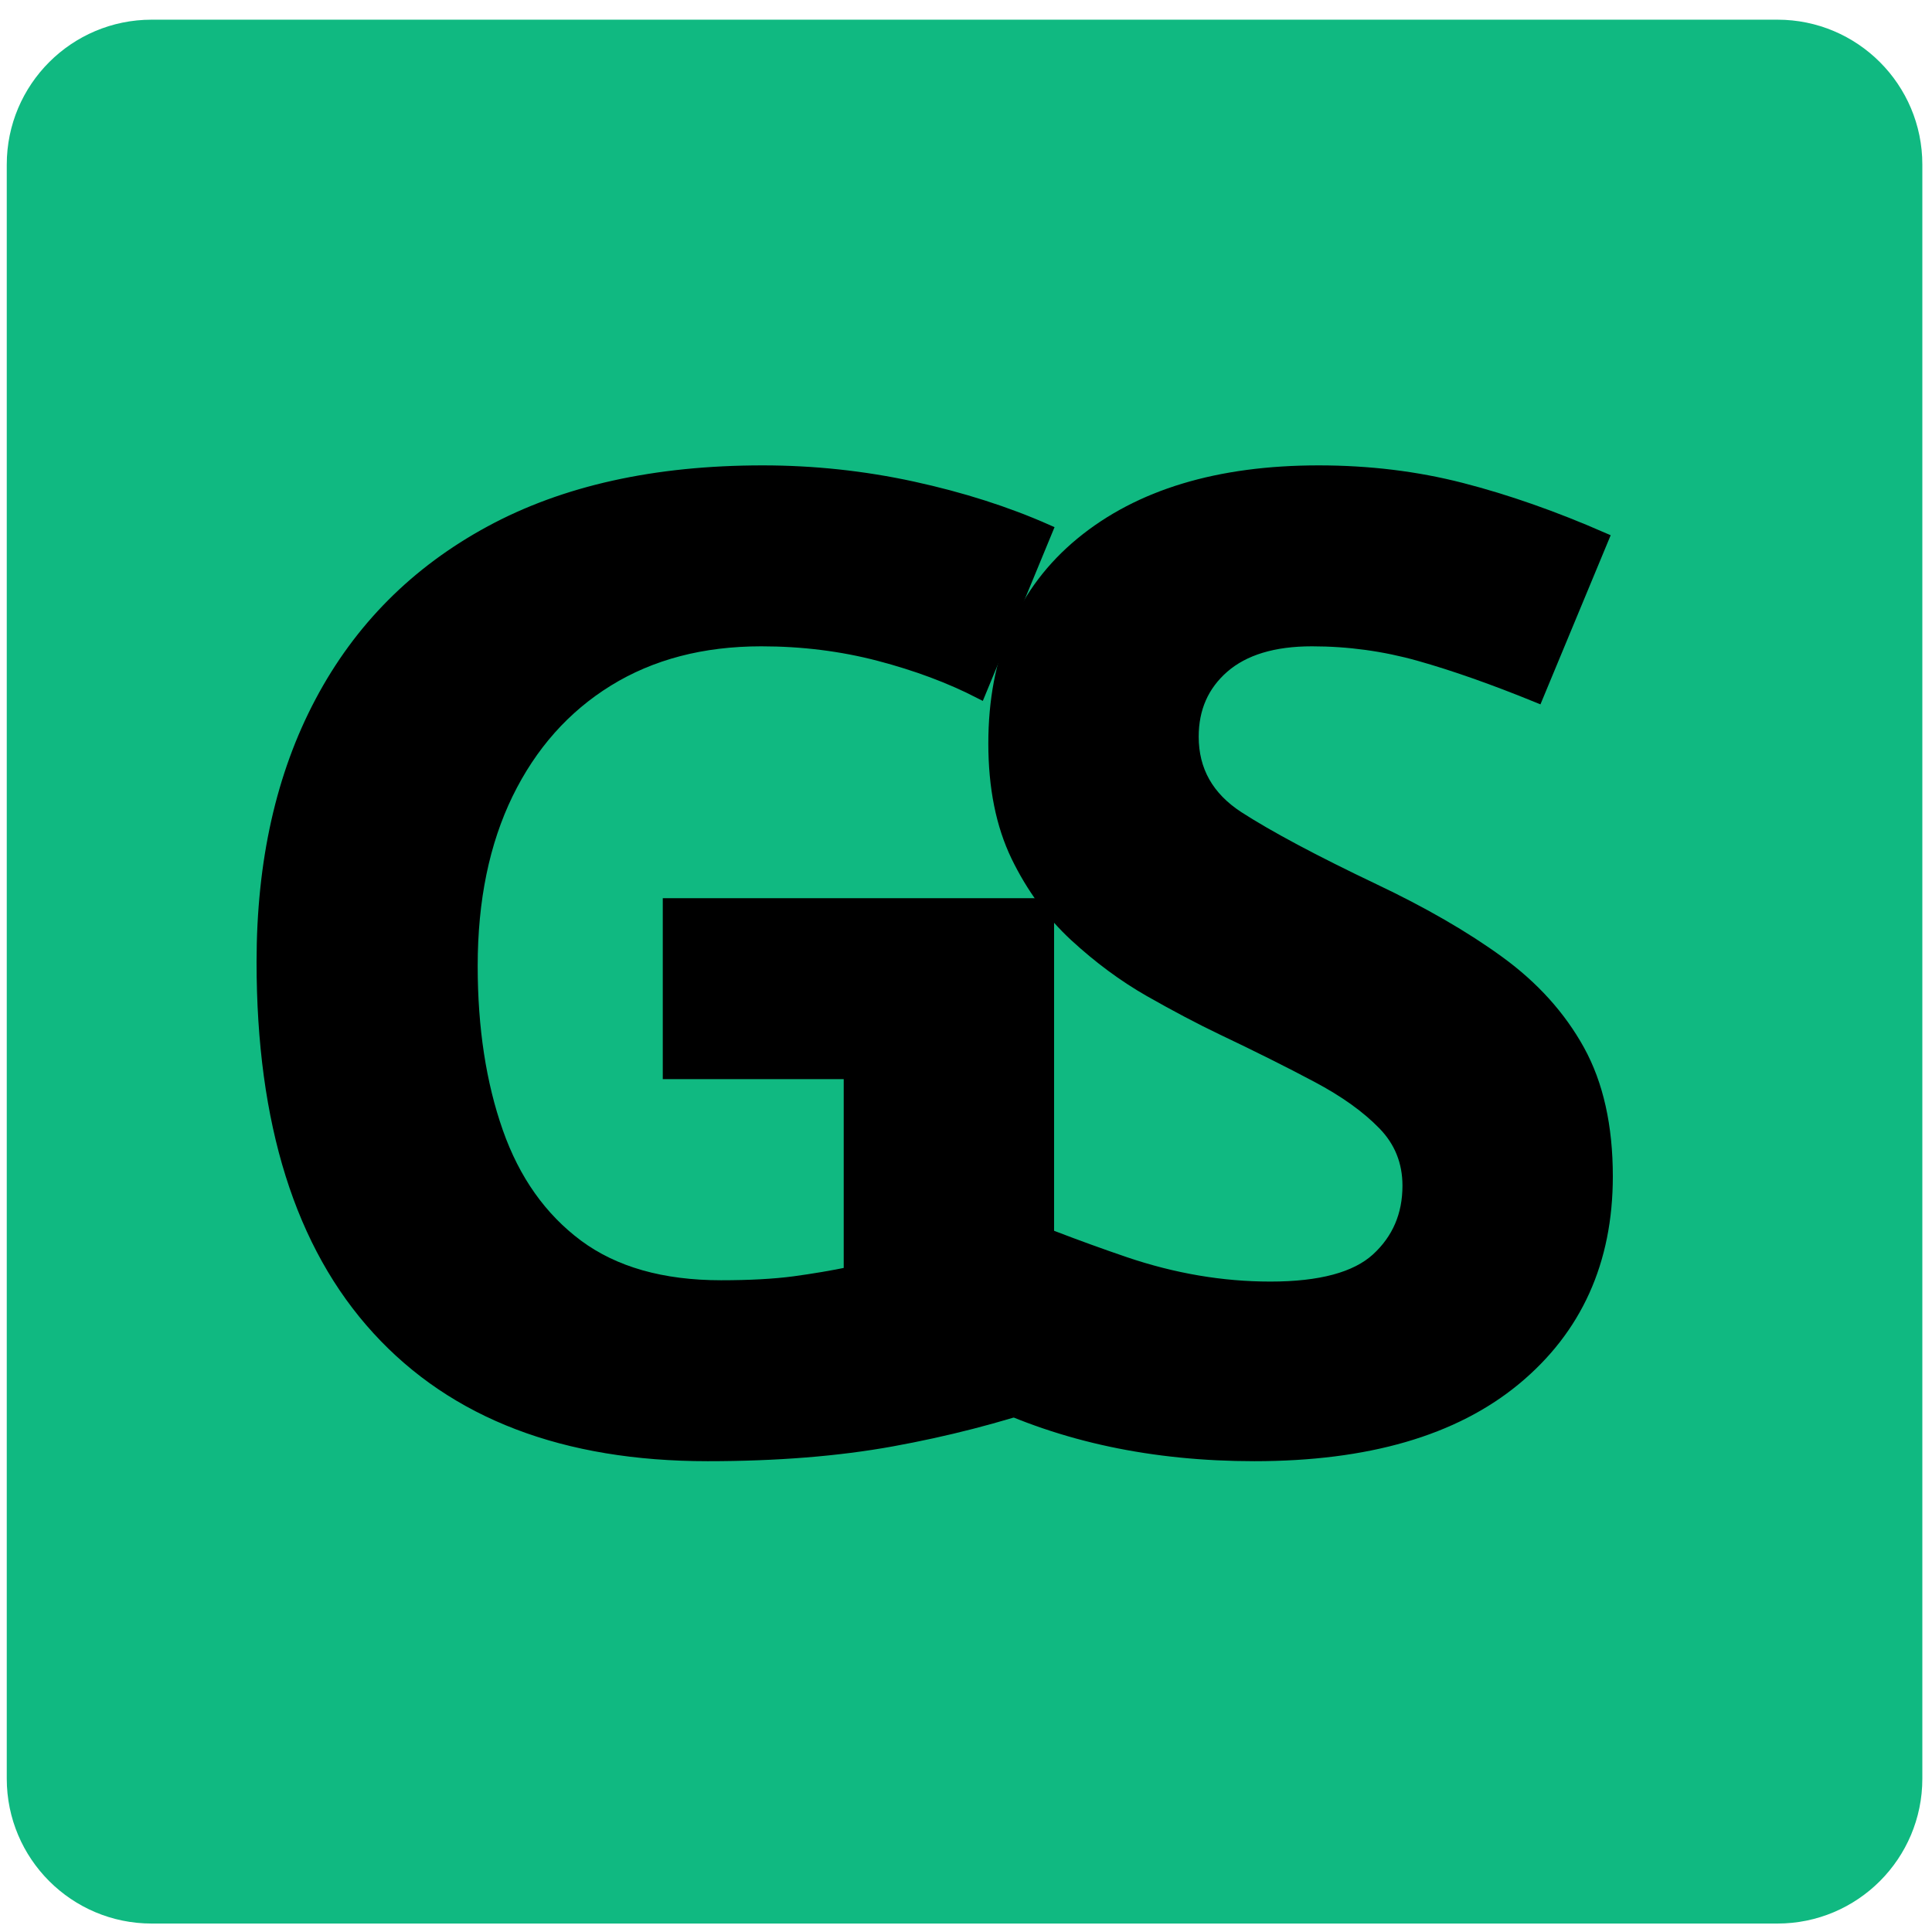
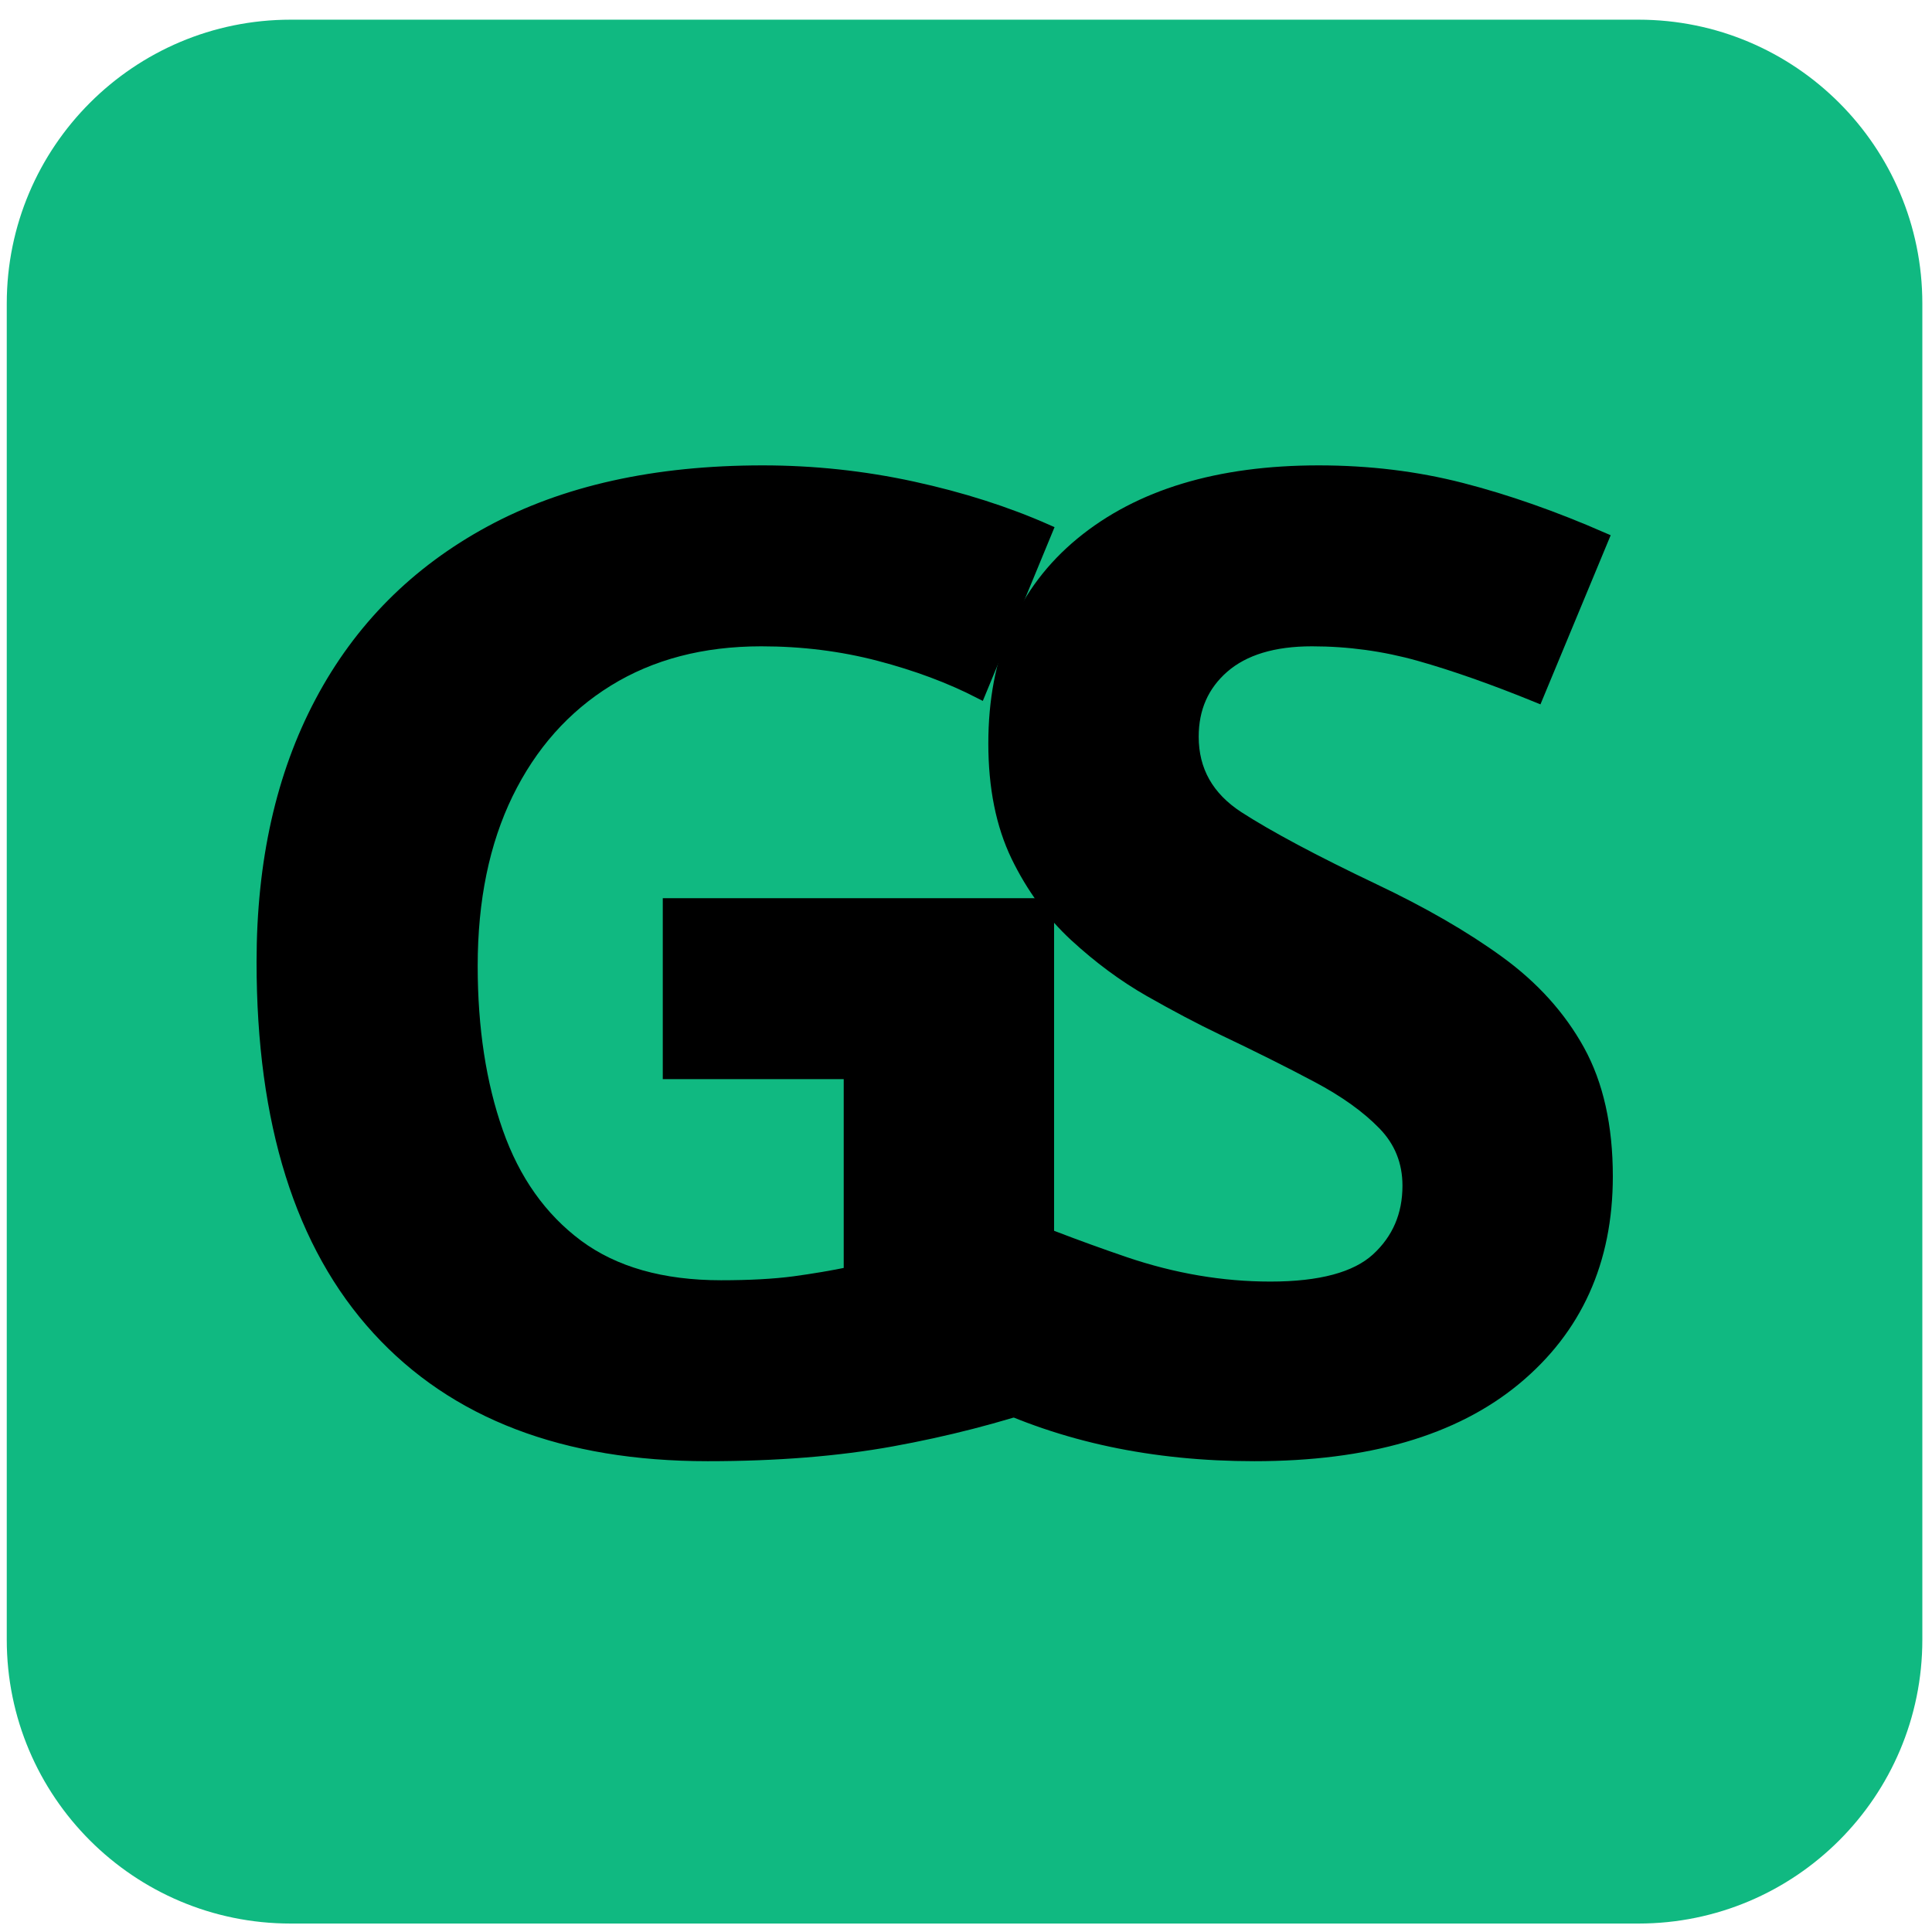
<svg xmlns="http://www.w3.org/2000/svg" id="Layer_1" data-name="Layer 1" viewBox="0 0 160 160">
  <defs>
    <style>
      .cls-1 {
        letter-spacing: -.1em;
      }

      .cls-2 {
        font-family: Bahnschrift-Bold, Bahnschrift;
        font-size: 111px;
        font-variation-settings: 'wght' 700, 'wdth' 100;
        font-weight: 700;
        stroke: #000;
        stroke-miterlimit: 10;
      }

      .cls-3 {
        fill: #10b981;
      }

      .cls-4 {
        letter-spacing: -.08em;
      }
    </style>
  </defs>
-   <rect class="cls-3" x=".56" y="1.63" width="158.64" height="157.67" rx="12" ry="12" />
+   <rect class="cls-3" x=".56" y="1.63" width="158.64" height="157.67" rx="23.51" ry="23.51" />
  <text class="cls-2" transform="translate(15.31 119.4)">
    <tspan class="cls-1" x="0" y="0">G</tspan>
    <tspan class="cls-4" x="61.04" y="0">S</tspan>
  </text>
</svg>
